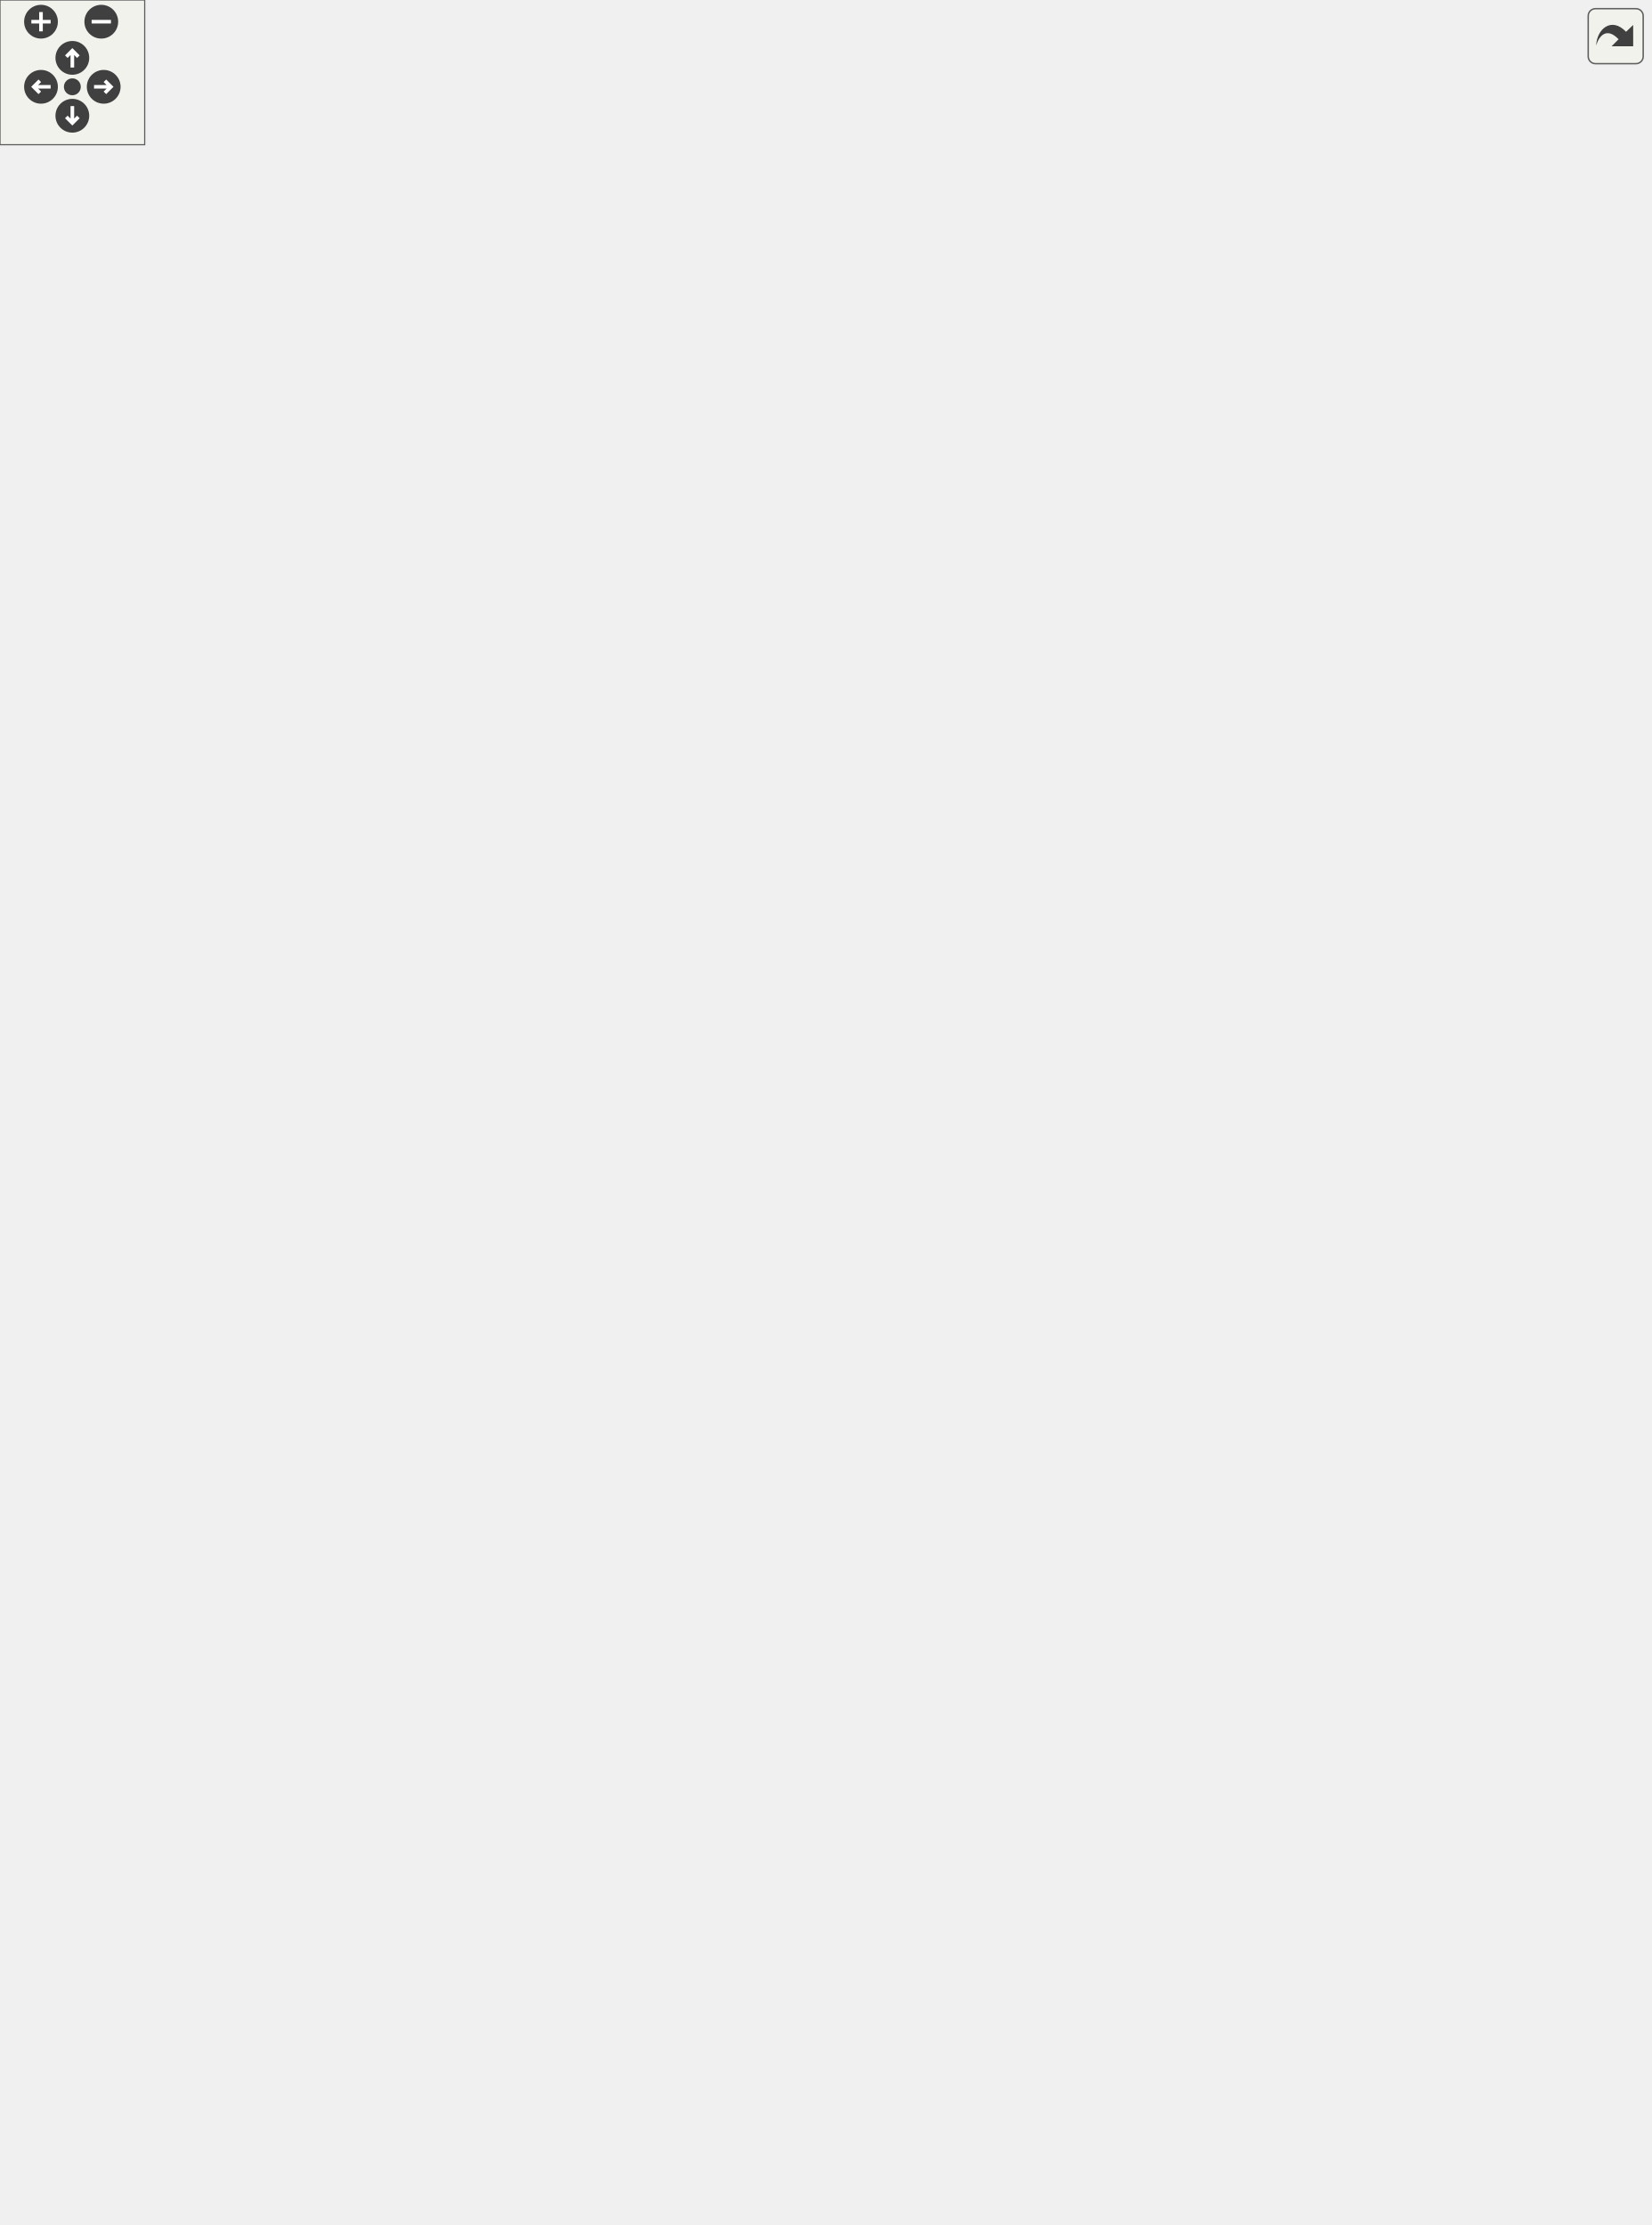
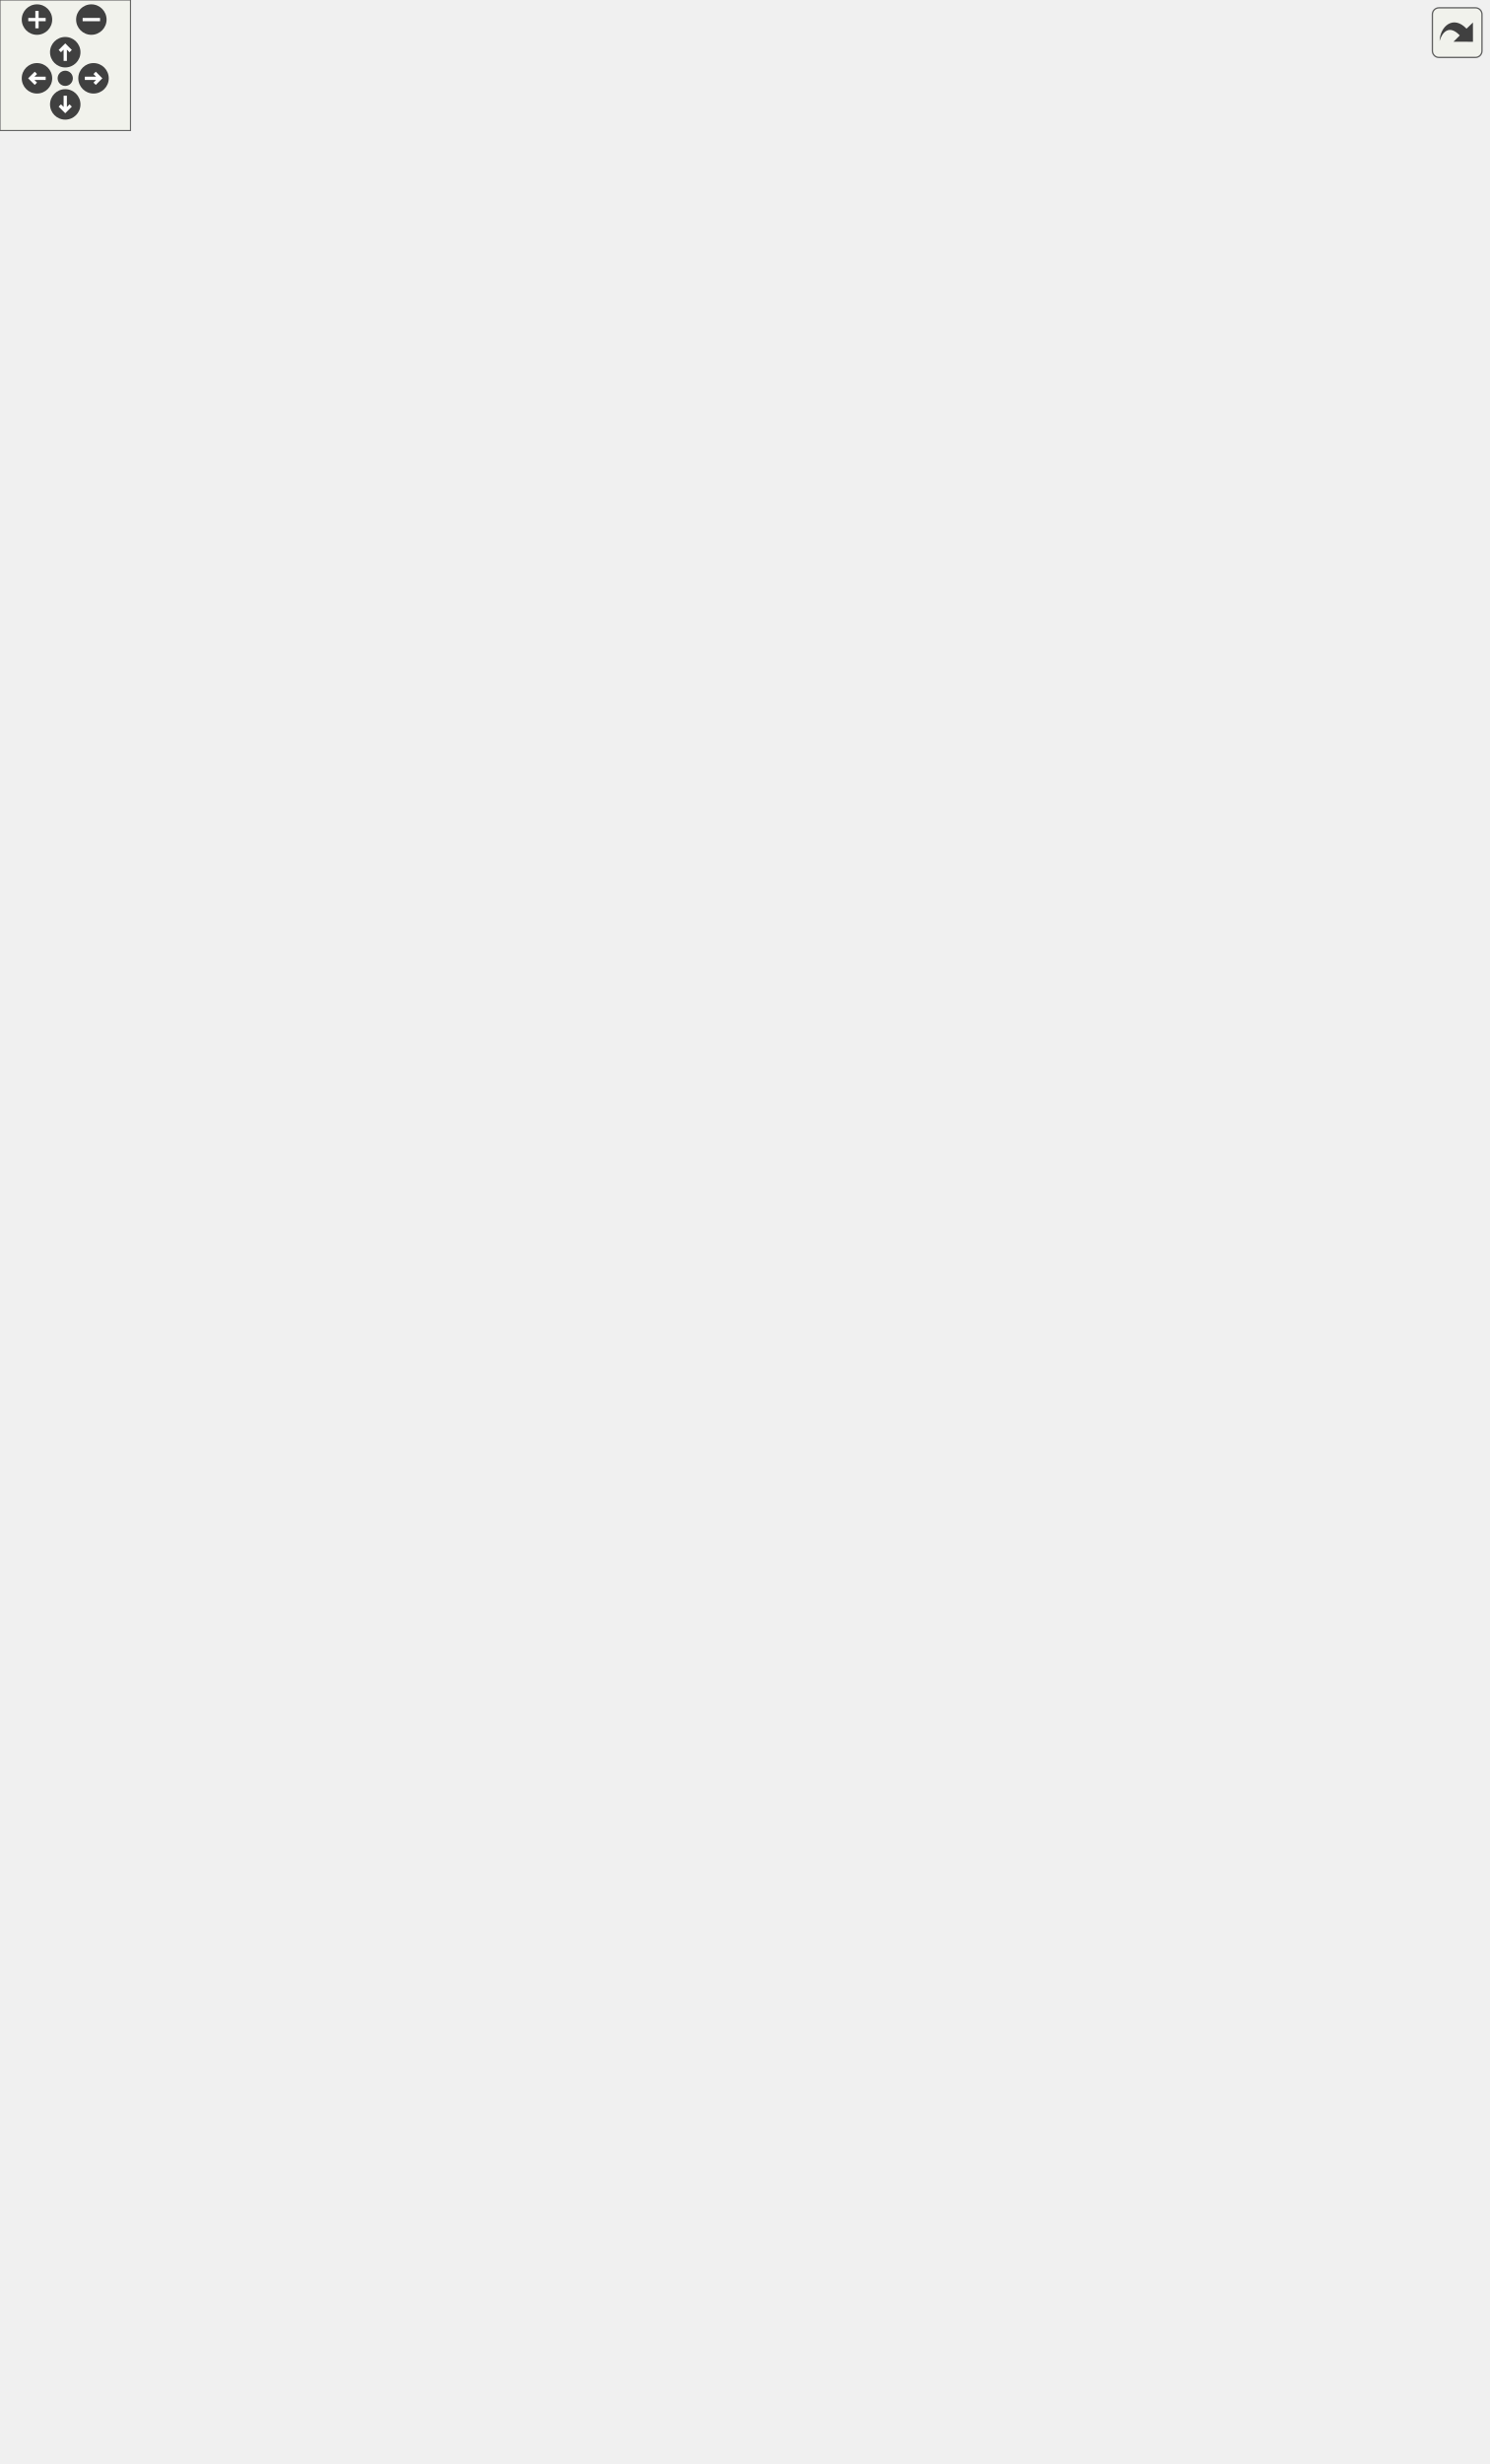
<svg xmlns="http://www.w3.org/2000/svg" xmlns:xlink="http://www.w3.org/1999/xlink" id="main" version="1.1" xml:space="preserve">
  <style type="text/css">
.edge:hover path { stroke: red; }
.edge:hover polygon { stroke: red; fill: red; }
</style>
  <defs>
    <circle id="rim" cx="0" cy="0" r="7" />
    <circle id="rim2" cx="0" cy="0" r="3.5" />
    <g id="zoomPlus">
      <use xlink:href="#rim" fill="#404040">
        <set attributeName="fill" to="#808080" begin="zoomplus.mouseover" end="zoomplus.mouseout" />
      </use>
      <path d="M-4,0h8M0,-4v8" fill="none" stroke="white" stroke-width="1.5" pointer-events="none" />
    </g>
    <g id="zoomMin">
      <use xlink:href="#rim" fill="#404040">
        <set attributeName="fill" to="#808080" begin="zoomminus.mouseover" end="zoomminus.mouseout" />
      </use>
      <path d="M-4,0h8" fill="none" stroke="white" stroke-width="1.5" pointer-events="none" />
    </g>
    <g id="dirArrow">
      <path fill="none" stroke="white" stroke-width="1.5" d="M0,-3.0v7 M-2.5,-0.5L0,-3.0L2.5,-0.5" />
    </g>
    <g id="resetDef">
      <use xlink:href="#rim2" fill="#404040">
        <set attributeName="fill" to="#808080" begin="reset.mouseover" end="reset.mouseout" />
      </use>
    </g>
  </defs>
  <svg id="graph" class="graph">
    <g id="viewport">
      <g id="node1" class="node">
        <g id="a_node1">
          <a xlink:title=" ">
-             <polygon fill="#bfbfbf" stroke="black" points="529,-405 529,-435 684,-435 684,-405 529,-405" />
-             <text text-anchor="start" x="537" y="-423" font-family="Helvetica,sans-Serif" font-size="10.00">sss::WebClient::SetUrlEncoded</text>
-             <text text-anchor="middle" x="606.5" y="-412" font-family="Helvetica,sans-Serif" font-size="10.00">PostData</text>
+             <polygon fill="#bfbfbf" stroke="black" points="529,-504 529,-534 684,-534 684,-504 529,-504" />
+             <text text-anchor="start" x="537" y="-522" font-family="Helvetica,sans-Serif" font-size="10.00">sss::WebClient::SetUrlEncoded</text>
+             <text text-anchor="middle" x="606.5" y="-511" font-family="Helvetica,sans-Serif" font-size="10.00">PostData</text>
          </a>
        </g>
      </g>
      <g id="node2" class="node">
        <g id="a_node2">
          <a xlink:href="classsss_1_1api_1_1S3Api.html#a02b4f0c95255f151beb72f0a6bdf5889" target="_top" xlink:title="Send request.">
-             <polygon fill="none" stroke="black" points="381,-410.5 381,-429.5 493,-429.5 493,-410.5 381,-410.5" />
-             <text text-anchor="middle" x="437" y="-417.5" font-family="Helvetica,sans-Serif" font-size="10.00">sss::api::S3Api::Send</text>
+             <polygon fill="none" stroke="black" points="381,-509.5 381,-528.5 493,-528.5 493,-509.5 381,-509.5" />
+             <text text-anchor="middle" x="437" y="-516.5" font-family="Helvetica,sans-Serif" font-size="10.00">sss::api::S3Api::Send</text>
          </a>
        </g>
      </g>
      <g id="edge1" class="edge">
-         <path fill="none" stroke="midnightblue" d="M518.58,-420C510.03,-420 501.52,-420 493.42,-420" />
-         <polygon fill="midnightblue" stroke="midnightblue" points="518.61,-423.5 528.61,-420 518.61,-416.5 518.61,-423.5" />
+         <path fill="none" stroke="midnightblue" d="M518.58,-519C510.03,-519 501.52,-519 493.42,-519" />
+         <polygon fill="midnightblue" stroke="midnightblue" points="518.61,-522.5 528.61,-519 518.61,-515.5 518.61,-522.5" />
      </g>
      <g id="node3" class="node">
        <g id="a_node3">
          <a xlink:href="classsss_1_1api_1_1S3Api.html#a4ea265566c3c4335ec01201cdc4410c6" target="_top" xlink:title="Abort multipart upload.">
-             <polygon fill="none" stroke="black" points="192,-832 192,-862 342,-862 342,-832 192,-832" />
-             <text text-anchor="start" x="200" y="-850" font-family="Helvetica,sans-Serif" font-size="10.00">sss::api::S3Api::AbortMultipart</text>
-             <text text-anchor="middle" x="267" y="-839" font-family="Helvetica,sans-Serif" font-size="10.00">Upload</text>
+             <polygon fill="none" stroke="black" points="192,-1042 192,-1072 342,-1072 342,-1042 192,-1042" />
+             <text text-anchor="start" x="200" y="-1060" font-family="Helvetica,sans-Serif" font-size="10.00">sss::api::S3Api::AbortMultipart</text>
+             <text text-anchor="middle" x="267" y="-1049" font-family="Helvetica,sans-Serif" font-size="10.00">Upload</text>
          </a>
        </g>
      </g>
      <g id="edge2" class="edge">
-         <path fill="none" stroke="midnightblue" d="M434.12,-439.88C426.82,-512.96 398.1,-765.46 345,-823 341.87,-826.4 338.26,-829.31 334.36,-831.82" />
-         <polygon fill="midnightblue" stroke="midnightblue" points="437.62,-440.04 435.11,-429.75 430.65,-439.36 437.62,-440.04" />
+         <path fill="none" stroke="midnightblue" d="M435.17,-538.91C431.22,-624.14 411.7,-957.24 345,-1033 341.95,-1036.47 338.4,-1039.44 334.54,-1041.99" />
+         <polygon fill="midnightblue" stroke="midnightblue" points="438.67,-538.93 435.62,-528.78 431.68,-538.62 438.67,-538.93" />
      </g>
      <g id="node4" class="node">
        <g id="a_node4">
          <a xlink:href="classsss_1_1api_1_1S3Api.html#a98f999a216121118dd569c7ef0c28ff3" target="_top" xlink:title="Complete multipart upload.">
-             <polygon fill="none" stroke="black" points="201.5,-783 201.5,-813 332.5,-813 332.5,-783 201.5,-783" />
-             <text text-anchor="start" x="209.5" y="-801" font-family="Helvetica,sans-Serif" font-size="10.00">sss::api::S3Api::Complete</text>
-             <text text-anchor="middle" x="267" y="-790" font-family="Helvetica,sans-Serif" font-size="10.00">MultipartUpload</text>
+             <polygon fill="none" stroke="black" points="201.5,-993 201.5,-1023 332.5,-1023 332.5,-993 201.5,-993" />
+             <text text-anchor="start" x="209.5" y="-1011" font-family="Helvetica,sans-Serif" font-size="10.00">sss::api::S3Api::Complete</text>
+             <text text-anchor="middle" x="267" y="-1000" font-family="Helvetica,sans-Serif" font-size="10.00">MultipartUpload</text>
          </a>
        </g>
      </g>
      <g id="edge3" class="edge">
-         <path fill="none" stroke="midnightblue" d="M433.46,-439.51C424.42,-506.12 391.82,-723.2 345,-773 341.34,-776.89 337.07,-780.18 332.46,-782.95" />
-         <polygon fill="midnightblue" stroke="midnightblue" points="436.94,-439.9 434.79,-429.52 430,-438.97 436.94,-439.9" />
+         <path fill="none" stroke="midnightblue" d="M434.75,-538.71C429.3,-618.31 405.2,-915.08 345,-983 341.46,-987 337.27,-990.36 332.71,-993.18" />
+         <polygon fill="midnightblue" stroke="midnightblue" points="438.25,-538.8 435.42,-528.59 431.26,-538.34 438.25,-538.8" />
      </g>
      <g id="node5" class="node">
        <g id="a_node5">
-           <a xlink:href="classsss_1_1api_1_1S3Api.html#ad890bd1ecfc978df24b2c3ed641e4081" target="_top" xlink:title="Create bucket.">
-             <polygon fill="none" stroke="black" points="192.5,-744.5 192.5,-763.5 341.5,-763.5 341.5,-744.5 192.5,-744.5" />
-             <text text-anchor="middle" x="267" y="-751.5" font-family="Helvetica,sans-Serif" font-size="10.00">sss::api::S3Api::CreateBucket</text>
+           <a xlink:href="classsss_1_1api_1_1S3Api.html#abea2ccea14a042c7c0d4b2ce5266ea5f" target="_top" xlink:title="Create bucket.">
+             <polygon fill="none" stroke="black" points="192.5,-954.5 192.5,-973.5 341.5,-973.5 341.5,-954.5 192.5,-954.5" />
+             <text text-anchor="middle" x="267" y="-961.5" font-family="Helvetica,sans-Serif" font-size="10.00">sss::api::S3Api::CreateBucket</text>
          </a>
        </g>
      </g>
      <g id="edge4" class="edge">
-         <path fill="none" stroke="midnightblue" d="M436.6,-439.89C437.12,-495.29 430.62,-652.68 345,-735 341.03,-738.82 336.42,-741.91 331.47,-744.4" />
-         <polygon fill="midnightblue" stroke="midnightblue" points="440.09,-439.61 436.41,-429.68 433.1,-439.74 440.09,-439.61" />
+         <path fill="none" stroke="midnightblue" d="M434.52,-538.65C428.42,-614.28 402.82,-885.33 345,-945 341.36,-948.76 337.1,-951.82 332.49,-954.31" />
+         <polygon fill="midnightblue" stroke="midnightblue" points="438.01,-538.84 435.31,-528.6 431.04,-538.3 438.01,-538.84" />
      </g>
      <g id="node6" class="node">
        <g id="a_node6">
          <a xlink:href="classsss_1_1api_1_1S3Api.html#a1796fafda3d90a4292a611ce1999433b" target="_top" xlink:title="Create multipart upload.">
-             <polygon fill="none" stroke="black" points="189,-695 189,-725 345,-725 345,-695 189,-695" />
-             <text text-anchor="start" x="197" y="-713" font-family="Helvetica,sans-Serif" font-size="10.00">sss::api::S3Api::CreateMultipart</text>
-             <text text-anchor="middle" x="267" y="-702" font-family="Helvetica,sans-Serif" font-size="10.00">Upload</text>
+             <polygon fill="none" stroke="black" points="189,-905 189,-935 345,-935 345,-905 189,-905" />
+             <text text-anchor="start" x="197" y="-923" font-family="Helvetica,sans-Serif" font-size="10.00">sss::api::S3Api::CreateMultipart</text>
+             <text text-anchor="middle" x="267" y="-912" font-family="Helvetica,sans-Serif" font-size="10.00">Upload</text>
          </a>
        </g>
      </g>
      <g id="edge5" class="edge">
-         <path fill="none" stroke="midnightblue" d="M435.03,-439.65C431.55,-488.29 415.8,-615.38 345,-685 341.09,-688.84 336.59,-692.1 331.76,-694.85" />
-         <polygon fill="midnightblue" stroke="midnightblue" points="438.53,-439.73 435.65,-429.54 431.54,-439.3 438.53,-439.73" />
+         <path fill="none" stroke="midnightblue" d="M433.75,-538.87C425.45,-608.71 394.5,-841.56 345,-895 341.47,-898.82 337.35,-902.05 332.88,-904.79" />
+         <polygon fill="midnightblue" stroke="midnightblue" points="437.24,-539.12 434.92,-528.78 430.29,-538.31 437.24,-539.12" />
      </g>
      <g id="node7" class="node">
        <g id="a_node7">
          <a xlink:href="classsss_1_1api_1_1S3Api.html#a3d63825d1916e4ba3ca13122c7660603" target="_top" xlink:title="Delete bucket.">
-             <polygon fill="none" stroke="black" points="192.5,-656.5 192.5,-675.5 341.5,-675.5 341.5,-656.5 192.5,-656.5" />
-             <text text-anchor="middle" x="267" y="-663.5" font-family="Helvetica,sans-Serif" font-size="10.00">sss::api::S3Api::DeleteBucket</text>
+             <polygon fill="none" stroke="black" points="192.5,-866.5 192.5,-885.5 341.5,-885.5 341.5,-866.5 192.5,-866.5" />
+             <text text-anchor="middle" x="267" y="-873.5" font-family="Helvetica,sans-Serif" font-size="10.00">sss::api::S3Api::DeleteBucket</text>
          </a>
        </g>
      </g>
      <g id="edge6" class="edge">
-         <path fill="none" stroke="midnightblue" d="M434.08,-439.48C428.68,-483.49 409.25,-591.13 345,-647 340.53,-650.88 335.39,-654 329.93,-656.5" />
-         <polygon fill="midnightblue" stroke="midnightblue" points="437.57,-439.83 435.2,-429.51 430.61,-439.06 437.57,-439.83" />
+         <path fill="none" stroke="midnightblue" d="M433.35,-538.64C424.16,-603.79 391.7,-811.28 345,-857 341.06,-860.85 336.48,-863.97 331.54,-866.48" />
+         <polygon fill="midnightblue" stroke="midnightblue" points="436.85,-538.89 434.75,-528.51 429.91,-537.93 436.85,-538.89" />
      </g>
      <g id="node8" class="node">
        <g id="a_node8">
-           <a xlink:href="classsss_1_1api_1_1S3Api.html#a14a75f15eb71fbba8639673100768b67" target="_top" xlink:title="Delete object.">
-             <polygon fill="none" stroke="black" points="194,-618.5 194,-637.5 340,-637.5 340,-618.5 194,-618.5" />
-             <text text-anchor="middle" x="267" y="-625.5" font-family="Helvetica,sans-Serif" font-size="10.00">sss::api::S3Api::DeleteObject</text>
+           <a xlink:href="classsss_1_1api_1_1S3Api.html#a062a3a07fb8ade39db1e46426ff939d8" target="_top" xlink:title="Remove all tags from bucket.">
+             <polygon fill="none" stroke="black" points="192.5,-817 192.5,-847 341.5,-847 341.5,-817 192.5,-817" />
+             <text text-anchor="start" x="200.5" y="-835" font-family="Helvetica,sans-Serif" font-size="10.00">sss::api::S3Api::DeleteBucket</text>
+             <text text-anchor="middle" x="267" y="-824" font-family="Helvetica,sans-Serif" font-size="10.00">Tagging</text>
          </a>
        </g>
      </g>
      <g id="edge7" class="edge">
-         <path fill="none" stroke="midnightblue" d="M432.32,-439.59C424.02,-478.21 400.07,-564.29 345,-609 340.3,-612.82 334.94,-615.89 329.28,-618.35" />
-         <polygon fill="midnightblue" stroke="midnightblue" points="435.79,-440.12 434.34,-429.63 428.93,-438.73 435.79,-440.12" />
+         <path fill="none" stroke="midnightblue" d="M435.66,-538.6C433.69,-590.03 421.22,-730.17 345,-807 341.14,-810.89 336.67,-814.18 331.86,-816.95" />
+         <polygon fill="midnightblue" stroke="midnightblue" points="439.16,-538.61 435.95,-528.52 432.16,-538.41 439.16,-538.61" />
      </g>
      <g id="node9" class="node">
        <g id="a_node9">
-           <a xlink:href="classsss_1_1api_1_1S3Api.html#a3b53152bf39143843a4033aa4a1b3fa0" target="_top" xlink:title=" ">
-             <polygon fill="none" stroke="black" points="192,-580.5 192,-599.5 342,-599.5 342,-580.5 192,-580.5" />
-             <text text-anchor="middle" x="267" y="-587.5" font-family="Helvetica,sans-Serif" font-size="10.00">sss::api::S3Api::GetBucketAcl</text>
+           <a xlink:href="classsss_1_1api_1_1S3Api.html#ade1a193696061cfc0e6dff4a6975f8b3" target="_top" xlink:title="Delete object.">
+             <polygon fill="none" stroke="black" points="194,-778.5 194,-797.5 340,-797.5 340,-778.5 194,-778.5" />
+             <text text-anchor="middle" x="267" y="-785.5" font-family="Helvetica,sans-Serif" font-size="10.00">sss::api::S3Api::DeleteObject</text>
          </a>
        </g>
      </g>
      <g id="edge8" class="edge">
-         <path fill="none" stroke="midnightblue" d="M429.91,-439.19C418.62,-471.58 391.26,-536.9 345,-571 339.79,-574.84 333.9,-577.91 327.75,-580.36" />
-         <polygon fill="midnightblue" stroke="midnightblue" points="433.28,-440.16 433.13,-429.56 426.64,-437.94 433.28,-440.16" />
+         <path fill="none" stroke="midnightblue" d="M434.87,-538.81C431.07,-586.12 414.68,-706.41 345,-769 340.7,-772.86 335.73,-775.97 330.44,-778.47" />
+         <polygon fill="midnightblue" stroke="midnightblue" points="438.37,-538.88 435.58,-528.67 431.39,-538.4 438.37,-538.88" />
      </g>
      <g id="node10" class="node">
        <g id="a_node10">
-           <a xlink:href="classsss_1_1api_1_1S3Api.html#afdb9997dfbd29512cbfe8da9f0028cf8" target="_top" xlink:title="Return bucket tags.">
-             <polygon fill="none" stroke="black" points="199,-531 199,-561 335,-561 335,-531 199,-531" />
-             <text text-anchor="start" x="207" y="-549" font-family="Helvetica,sans-Serif" font-size="10.00">sss::api::S3Api::GetBucket</text>
-             <text text-anchor="middle" x="267" y="-538" font-family="Helvetica,sans-Serif" font-size="10.00">Tagging</text>
+           <a xlink:href="classsss_1_1api_1_1S3Api.html#a23419050019b63bc5548181344067f01" target="_top" xlink:title="Remove all tags from object.">
+             <polygon fill="none" stroke="black" points="194,-729 194,-759 340,-759 340,-729 194,-729" />
+             <text text-anchor="start" x="202" y="-747" font-family="Helvetica,sans-Serif" font-size="10.00">sss::api::S3Api::DeleteObject</text>
+             <text text-anchor="middle" x="267" y="-736" font-family="Helvetica,sans-Serif" font-size="10.00">Tagging</text>
          </a>
        </g>
      </g>
      <g id="edge9" class="edge">
-         <path fill="none" stroke="midnightblue" d="M424.35,-437.9C408.82,-460.4 379.28,-498.75 345,-521 339.11,-524.83 332.58,-528.11 325.88,-530.92" />
-         <polygon fill="midnightblue" stroke="midnightblue" points="427.26,-439.84 429.94,-429.59 421.45,-435.93 427.26,-439.84" />
+         <path fill="none" stroke="midnightblue" d="M432.55,-538.54C424.51,-578.32 400.8,-669.18 345,-719 340.7,-722.84 335.8,-726.09 330.61,-728.84" />
+         <polygon fill="midnightblue" stroke="midnightblue" points="436.02,-539.02 434.45,-528.54 429.15,-537.71 436.02,-539.02" />
      </g>
      <g id="node11" class="node">
        <g id="a_node11">
-           <a xlink:href="classsss_1_1api_1_1S3Api.html#af61465d92c0a94aa82ae863fc2a776a0" target="_top" xlink:title="Download object data.">
-             <polygon fill="none" stroke="black" points="200,-492.5 200,-511.5 334,-511.5 334,-492.5 200,-492.5" />
-             <text text-anchor="middle" x="267" y="-499.5" font-family="Helvetica,sans-Serif" font-size="10.00">sss::api::S3Api::GetObject</text>
+           <a xlink:href="classsss_1_1api_1_1S3Api.html#a3b53152bf39143843a4033aa4a1b3fa0" target="_top" xlink:title=" ">
+             <polygon fill="none" stroke="black" points="192,-690.5 192,-709.5 342,-709.5 342,-690.5 192,-690.5" />
+             <text text-anchor="middle" x="267" y="-697.5" font-family="Helvetica,sans-Serif" font-size="10.00">sss::api::S3Api::GetBucketAcl</text>
          </a>
        </g>
      </g>
      <g id="edge10" class="edge">
-         <path fill="none" stroke="midnightblue" d="M417.25,-436.05C399.67,-450.32 372.09,-470.78 345,-483 336.59,-486.79 327.31,-489.9 318.19,-492.43" />
-         <polygon fill="midnightblue" stroke="midnightblue" points="419.57,-438.68 425.04,-429.6 415.1,-433.29 419.57,-438.68" />
+         <path fill="none" stroke="midnightblue" d="M430.62,-538.63C420.13,-573.01 393.65,-643.98 345,-681 339.96,-684.84 334.24,-687.91 328.26,-690.36" />
+         <polygon fill="midnightblue" stroke="midnightblue" points="434.03,-539.42 433.46,-528.84 427.31,-537.46 434.03,-539.42" />
      </g>
      <g id="node12" class="node">
        <g id="a_node12">
-           <a xlink:href="classsss_1_1api_1_1S3Api.html#ae548966dc38f328fc45ee1500f5caf5b" target="_top" xlink:title="Return bucket's Access Control List.">
-             <polygon fill="none" stroke="black" points="193,-454.5 193,-473.5 341,-473.5 341,-454.5 193,-454.5" />
-             <text text-anchor="middle" x="267" y="-461.5" font-family="Helvetica,sans-Serif" font-size="10.00">sss::api::S3Api::GetObjectAcl</text>
+           <a xlink:href="classsss_1_1api_1_1S3Api.html#afdb9997dfbd29512cbfe8da9f0028cf8" target="_top" xlink:title="Return bucket tags.">
+             <polygon fill="none" stroke="black" points="199,-641 199,-671 335,-671 335,-641 199,-641" />
+             <text text-anchor="start" x="207" y="-659" font-family="Helvetica,sans-Serif" font-size="10.00">sss::api::S3Api::GetBucket</text>
+             <text text-anchor="middle" x="267" y="-648" font-family="Helvetica,sans-Serif" font-size="10.00">Tagging</text>
          </a>
        </g>
      </g>
      <g id="edge11" class="edge">
-         <path fill="none" stroke="midnightblue" d="M391.95,-432.35C377.06,-436.46 360.33,-441 345,-445 332.88,-448.16 319.64,-451.48 307.62,-454.43" />
-         <polygon fill="midnightblue" stroke="midnightblue" points="393.22,-435.63 401.92,-429.59 391.35,-428.89 393.22,-435.63" />
+         <path fill="none" stroke="midnightblue" d="M425.77,-537.66C411.11,-562.72 381.77,-606.98 345,-632 340.02,-635.39 334.54,-638.31 328.87,-640.84" />
+         <polygon fill="midnightblue" stroke="midnightblue" points="428.92,-539.21 430.82,-528.79 422.83,-535.75 428.92,-539.21" />
      </g>
      <g id="node13" class="node">
        <g id="a_node13">
-           <a xlink:href="classsss_1_1api_1_1S3Api.html#aceb12e50a72a7b9b3ca460c23671c586" target="_top" xlink:title="Return object tags.">
-             <polygon fill="none" stroke="black" points="200,-405 200,-435 334,-435 334,-405 200,-405" />
-             <text text-anchor="start" x="208" y="-423" font-family="Helvetica,sans-Serif" font-size="10.00">sss::api::S3Api::GetObject</text>
-             <text text-anchor="middle" x="267" y="-412" font-family="Helvetica,sans-Serif" font-size="10.00">Tagging</text>
+           <a xlink:href="classsss_1_1api_1_1S3Api.html#a26387e640fa4d3c0715dc48f932ae410" target="_top" xlink:title="Retrieve versioning status.">
+             <polygon fill="none" stroke="black" points="199,-592 199,-622 335,-622 335,-592 199,-592" />
+             <text text-anchor="start" x="207" y="-610" font-family="Helvetica,sans-Serif" font-size="10.00">sss::api::S3Api::GetBucket</text>
+             <text text-anchor="middle" x="267" y="-599" font-family="Helvetica,sans-Serif" font-size="10.00">Versioning</text>
          </a>
        </g>
      </g>
      <g id="edge12" class="edge">
-         <path fill="none" stroke="midnightblue" d="M370.66,-420C358.71,-420 346.23,-420 334.26,-420" />
-         <polygon fill="midnightblue" stroke="midnightblue" points="370.99,-423.5 380.99,-420 370.99,-416.5 370.99,-423.5" />
+         <path fill="none" stroke="midnightblue" d="M416.74,-534.83C399,-548.78 371.49,-568.88 345,-582 337.57,-585.68 329.47,-588.99 321.41,-591.91" />
+         <polygon fill="midnightblue" stroke="midnightblue" points="419,-537.51 424.62,-528.53 414.62,-532.04 419,-537.51" />
      </g>
      <g id="node14" class="node">
        <g id="a_node14">
-           <a xlink:href="classsss_1_1api_1_1S3Api.html#aa4a2b1cc2c89a52d1aa89e571b785db2" target="_top" xlink:title=" ">
-             <polygon fill="none" stroke="black" points="195.5,-366.5 195.5,-385.5 338.5,-385.5 338.5,-366.5 195.5,-366.5" />
-             <text text-anchor="middle" x="267" y="-373.5" font-family="Helvetica,sans-Serif" font-size="10.00">sss::api::S3Api::HeadBucket</text>
+           <a xlink:href="classsss_1_1api_1_1S3Api.html#ae548966dc38f328fc45ee1500f5caf5b" target="_top" xlink:title="Return bucket's Access Control List.">
+             <polygon fill="none" stroke="black" points="193,-553.5 193,-572.5 341,-572.5 341,-553.5 193,-553.5" />
+             <text text-anchor="middle" x="267" y="-560.5" font-family="Helvetica,sans-Serif" font-size="10.00">sss::api::S3Api::GetObjectAcl</text>
          </a>
        </g>
      </g>
      <g id="edge13" class="edge">
-         <path fill="none" stroke="midnightblue" d="M390.01,-407.83C375.6,-404.03 359.64,-399.83 345,-396 331.91,-392.57 317.55,-388.84 304.82,-385.53" />
-         <polygon fill="midnightblue" stroke="midnightblue" points="389.14,-411.22 399.7,-410.39 390.92,-404.46 389.14,-411.22" />
+         <path fill="none" stroke="midnightblue" d="M391.95,-531.35C377.06,-535.46 360.33,-540 345,-544 332.88,-547.16 319.64,-550.48 307.62,-553.43" />
+         <polygon fill="midnightblue" stroke="midnightblue" points="393.22,-534.63 401.92,-528.59 391.35,-527.89 393.22,-534.63" />
      </g>
      <g id="node15" class="node">
        <g id="a_node15">
-           <a xlink:href="classsss_1_1api_1_1S3Api.html#abc84a71b9a88b81afaa353ad17a91d22" target="_top" xlink:title="Send HeadObject request.">
-             <polygon fill="none" stroke="black" points="196.5,-328.5 196.5,-347.5 337.5,-347.5 337.5,-328.5 196.5,-328.5" />
-             <text text-anchor="middle" x="267" y="-335.5" font-family="Helvetica,sans-Serif" font-size="10.00">sss::api::S3Api::HeadObject</text>
+           <a xlink:href="classsss_1_1api_1_1S3Api.html#aceb12e50a72a7b9b3ca460c23671c586" target="_top" xlink:title="Return object tags.">
+             <polygon fill="none" stroke="black" points="200,-504 200,-534 334,-534 334,-504 200,-504" />
+             <text text-anchor="start" x="208" y="-522" font-family="Helvetica,sans-Serif" font-size="10.00">sss::api::S3Api::GetObject</text>
+             <text text-anchor="middle" x="267" y="-511" font-family="Helvetica,sans-Serif" font-size="10.00">Tagging</text>
          </a>
        </g>
      </g>
      <g id="edge14" class="edge">
-         <path fill="none" stroke="midnightblue" d="M417.25,-403.95C399.67,-389.68 372.09,-369.22 345,-357 336.59,-353.21 327.31,-350.1 318.19,-347.57" />
-         <polygon fill="midnightblue" stroke="midnightblue" points="415.1,-406.71 425.04,-410.4 419.57,-401.32 415.1,-406.71" />
-       </g>
-       <g id="node18" class="node">
-         <g id="a_node18">
-           <a xlink:href="classsss_1_1api_1_1S3Api.html#a81e30673c06b609a2ee6e6bfd9130ca6" target="_top" xlink:title="List buckets.">
-             <polygon fill="none" stroke="black" points="196.5,-290.5 196.5,-309.5 337.5,-309.5 337.5,-290.5 196.5,-290.5" />
-             <text text-anchor="middle" x="267" y="-297.5" font-family="Helvetica,sans-Serif" font-size="10.00">sss::api::S3Api::ListBuckets</text>
-           </a>
-         </g>
-       </g>
-       <g id="edge17" class="edge">
-         <path fill="none" stroke="midnightblue" d="M424.82,-402.06C409.62,-379.19 380.24,-340.11 345,-319 338.5,-315.11 331.24,-312.01 323.85,-309.55" />
-         <polygon fill="midnightblue" stroke="midnightblue" points="421.91,-404 430.28,-410.49 427.79,-400.2 421.91,-404" />
-       </g>
-       <g id="node19" class="node">
-         <g id="a_node19">
-           <a xlink:href="classsss_1_1api_1_1S3Api.html#a3f00f611cd210a58ac6e8c0555984433" target="_top" xlink:title="List objects by sending a ListObjectsV2 request.">
-             <polygon fill="none" stroke="black" points="191.5,-252.5 191.5,-271.5 342.5,-271.5 342.5,-252.5 191.5,-252.5" />
-             <text text-anchor="middle" x="267" y="-259.5" font-family="Helvetica,sans-Serif" font-size="10.00">sss::api::S3Api::ListObjectsV2</text>
-           </a>
-         </g>
-       </g>
-       <g id="edge18" class="edge">
-         <path fill="none" stroke="midnightblue" d="M428.96,-401.06C416.72,-370.81 388.58,-311.88 345,-281 339.5,-277.1 333.28,-274 326.82,-271.53" />
-         <polygon fill="midnightblue" stroke="midnightblue" points="425.74,-402.42 432.63,-410.47 432.26,-399.88 425.74,-402.42" />
+         <path fill="none" stroke="midnightblue" d="M370.66,-519C358.71,-519 346.23,-519 334.26,-519" />
+         <polygon fill="midnightblue" stroke="midnightblue" points="370.99,-522.5 380.99,-519 370.99,-515.5 370.99,-522.5" />
+       </g>
+       <g id="node16" class="node">
+         <g id="a_node16">
+           <a xlink:href="classsss_1_1api_1_1S3Api.html#aa4a2b1cc2c89a52d1aa89e571b785db2" target="_top" xlink:title=" ">
+             <polygon fill="none" stroke="black" points="195.5,-465.5 195.5,-484.5 338.5,-484.5 338.5,-465.5 195.5,-465.5" />
+             <text text-anchor="middle" x="267" y="-472.5" font-family="Helvetica,sans-Serif" font-size="10.00">sss::api::S3Api::HeadBucket</text>
+           </a>
+         </g>
+       </g>
+       <g id="edge15" class="edge">
+         <path fill="none" stroke="midnightblue" d="M390.01,-506.83C375.6,-503.03 359.64,-498.83 345,-495 331.91,-491.57 317.55,-487.84 304.82,-484.53" />
+         <polygon fill="midnightblue" stroke="midnightblue" points="389.14,-510.22 399.7,-509.39 390.92,-503.46 389.14,-510.22" />
+       </g>
+       <g id="node17" class="node">
+         <g id="a_node17">
+           <a xlink:href="classsss_1_1api_1_1S3Api.html#a0382afb5f4a42d477af76ea322324ddd" target="_top" xlink:title="Send HeadObject request.">
+             <polygon fill="none" stroke="black" points="196.5,-427.5 196.5,-446.5 337.5,-446.5 337.5,-427.5 196.5,-427.5" />
+             <text text-anchor="middle" x="267" y="-434.5" font-family="Helvetica,sans-Serif" font-size="10.00">sss::api::S3Api::HeadObject</text>
+           </a>
+         </g>
+       </g>
+       <g id="edge16" class="edge">
+         <path fill="none" stroke="midnightblue" d="M417.25,-502.95C399.67,-488.68 372.09,-468.22 345,-456 336.59,-452.21 327.31,-449.1 318.19,-446.57" />
+         <polygon fill="midnightblue" stroke="midnightblue" points="415.1,-505.71 425.04,-509.4 419.57,-500.32 415.1,-505.71" />
      </g>
      <g id="node20" class="node">
        <g id="a_node20">
-           <a xlink:href="classsss_1_1api_1_1S3Api.html#aa35e9b1cc7661cd9bb0d5f2de6cbbc7d" target="_top" xlink:title="Set Access Control Policy for bucket.">
-             <polygon fill="none" stroke="black" points="192.5,-214.5 192.5,-233.5 341.5,-233.5 341.5,-214.5 192.5,-214.5" />
-             <text text-anchor="middle" x="267" y="-221.5" font-family="Helvetica,sans-Serif" font-size="10.00">sss::api::S3Api::PutBucketAcl</text>
+           <a xlink:href="classsss_1_1api_1_1S3Api.html#a81e30673c06b609a2ee6e6bfd9130ca6" target="_top" xlink:title="List buckets.">
+             <polygon fill="none" stroke="black" points="196.5,-389.5 196.5,-408.5 337.5,-408.5 337.5,-389.5 196.5,-389.5" />
+             <text text-anchor="middle" x="267" y="-396.5" font-family="Helvetica,sans-Serif" font-size="10.00">sss::api::S3Api::ListBuckets</text>
          </a>
        </g>
      </g>
      <g id="edge19" class="edge">
-         <path fill="none" stroke="midnightblue" d="M431.56,-400.13C422.24,-363.24 397.08,-284.17 345,-243 340.14,-239.16 334.61,-236.08 328.79,-233.61" />
-         <polygon fill="midnightblue" stroke="midnightblue" points="428.22,-401.23 433.95,-410.14 435.03,-399.6 428.22,-401.23" />
+         <path fill="none" stroke="midnightblue" d="M424.82,-501.06C409.62,-478.19 380.24,-439.11 345,-418 338.5,-414.11 331.24,-411.01 323.85,-408.55" />
+         <polygon fill="midnightblue" stroke="midnightblue" points="421.91,-503 430.28,-509.49 427.79,-499.2 421.91,-503" />
      </g>
      <g id="node21" class="node">
        <g id="a_node21">
-           <a xlink:href="classsss_1_1api_1_1S3Api.html#ae0b480d21933d41f7ca992ca5abe3091" target="_top" xlink:title=" ">
+           <a xlink:href="classsss_1_1api_1_1S3Api.html#a3f00f611cd210a58ac6e8c0555984433" target="_top" xlink:title="List objects by sending a ListObjectsV2 request.">
+             <polygon fill="none" stroke="black" points="191.5,-351.5 191.5,-370.5 342.5,-370.5 342.5,-351.5 191.5,-351.5" />
+             <text text-anchor="middle" x="267" y="-358.5" font-family="Helvetica,sans-Serif" font-size="10.00">sss::api::S3Api::ListObjectsV2</text>
+           </a>
+         </g>
+       </g>
+       <g id="edge20" class="edge">
+         <path fill="none" stroke="midnightblue" d="M428.96,-500.06C416.72,-469.81 388.58,-410.88 345,-380 339.5,-376.1 333.28,-373 326.82,-370.53" />
+         <polygon fill="midnightblue" stroke="midnightblue" points="425.74,-501.42 432.63,-509.47 432.26,-498.88 425.74,-501.42" />
+       </g>
+       <g id="node22" class="node">
+         <g id="a_node22">
+           <a xlink:href="classsss_1_1api_1_1S3Api.html#a9695a76eb84d3e52800d037f1ef391aa" target="_top" xlink:title="Return all versions and delete markers for object.">
+             <polygon fill="none" stroke="black" points="200,-302 200,-332 334,-332 334,-302 200,-302" />
+             <text text-anchor="start" x="208" y="-320" font-family="Helvetica,sans-Serif" font-size="10.00">sss::api::S3Api::ListObject</text>
+             <text text-anchor="middle" x="267" y="-309" font-family="Helvetica,sans-Serif" font-size="10.00">Versions</text>
+           </a>
+         </g>
+       </g>
+       <g id="edge21" class="edge">
+         <path fill="none" stroke="midnightblue" d="M431.27,-499.47C421.49,-463.16 395.56,-385.02 345,-342 340.5,-338.17 335.41,-334.93 330.04,-332.18" />
+         <polygon fill="midnightblue" stroke="midnightblue" points="427.93,-500.5 433.8,-509.32 434.7,-498.76 427.93,-500.5" />
+       </g>
+       <g id="node23" class="node">
+         <g id="a_node23">
+           <a xlink:href="classsss_1_1api_1_1S3Api.html#aa35e9b1cc7661cd9bb0d5f2de6cbbc7d" target="_top" xlink:title="Set Access Control Policy for bucket.">
+             <polygon fill="none" stroke="black" points="192.5,-263.5 192.5,-282.5 341.5,-282.5 341.5,-263.5 192.5,-263.5" />
+             <text text-anchor="middle" x="267" y="-270.5" font-family="Helvetica,sans-Serif" font-size="10.00">sss::api::S3Api::PutBucketAcl</text>
+           </a>
+         </g>
+       </g>
+       <g id="edge22" class="edge">
+         <path fill="none" stroke="midnightblue" d="M434.08,-499.52C428.68,-455.51 409.25,-347.87 345,-292 340.53,-288.12 335.39,-285 329.93,-282.5" />
+         <polygon fill="midnightblue" stroke="midnightblue" points="430.61,-499.94 435.2,-509.49 437.57,-499.17 430.61,-499.94" />
+       </g>
+       <g id="node24" class="node">
+         <g id="a_node24">
+           <a xlink:href="classsss_1_1api_1_1S3Api.html#ae0b480d21933d41f7ca992ca5abe3091" target="_top" xlink:title="Tag bucket.">
+             <polygon fill="none" stroke="black" points="199.5,-214 199.5,-244 334.5,-244 334.5,-214 199.5,-214" />
+             <text text-anchor="start" x="207.5" y="-232" font-family="Helvetica,sans-Serif" font-size="10.00">sss::api::S3Api::PutBucket</text>
+             <text text-anchor="middle" x="267" y="-221" font-family="Helvetica,sans-Serif" font-size="10.00">Tagging</text>
+           </a>
+         </g>
+       </g>
+       <g id="edge23" class="edge">
+         <path fill="none" stroke="midnightblue" d="M435.03,-499.35C431.55,-450.71 415.8,-323.62 345,-254 341.09,-250.16 336.59,-246.9 331.76,-244.15" />
+         <polygon fill="midnightblue" stroke="midnightblue" points="431.54,-499.7 435.65,-509.46 438.53,-499.27 431.54,-499.7" />
+       </g>
+       <g id="node25" class="node">
+         <g id="a_node25">
+           <a xlink:href="classsss_1_1api_1_1S3Api.html#a11f96e3a1f9487688c824fea1831fe71" target="_top" xlink:title="Enable bucket versioning.">
            <polygon fill="none" stroke="black" points="199.5,-165 199.5,-195 334.5,-195 334.5,-165 199.5,-165" />
            <text text-anchor="start" x="207.5" y="-183" font-family="Helvetica,sans-Serif" font-size="10.00">sss::api::S3Api::PutBucket</text>
-             <text text-anchor="middle" x="267" y="-172" font-family="Helvetica,sans-Serif" font-size="10.00">Tagging</text>
-           </a>
-         </g>
-       </g>
-       <g id="edge20" class="edge">
-         <path fill="none" stroke="midnightblue" d="M433.2,-400.16C426.21,-358.05 404.11,-259.2 345,-205 340.75,-201.11 335.89,-197.82 330.72,-195.04" />
-         <polygon fill="midnightblue" stroke="midnightblue" points="429.77,-400.88 434.76,-410.23 436.68,-399.81 429.77,-400.88" />
-       </g>
-       <g id="node22" class="node">
-         <g id="a_node22">
+             <text text-anchor="middle" x="267" y="-172" font-family="Helvetica,sans-Serif" font-size="10.00">Versioning</text>
+           </a>
+         </g>
+       </g>
+       <g id="edge24" class="edge">
+         <path fill="none" stroke="midnightblue" d="M436.34,-499.37C436.19,-444.65 428.1,-288.86 345,-204 341.67,-200.6 337.86,-197.68 333.77,-195.17" />
+         <polygon fill="midnightblue" stroke="midnightblue" points="432.84,-499.43 436.28,-509.45 439.84,-499.48 432.84,-499.43" />
+       </g>
+       <g id="node26" class="node">
+         <g id="a_node26">
          <a xlink:href="classsss_1_1api_1_1S3Api.html#a2cc08fb777cfc4d24c40bea1cde967e7" target="_top" xlink:title="Set Access Control Policy.">
            <polygon fill="none" stroke="black" points="193.5,-126.5 193.5,-145.5 340.5,-145.5 340.5,-126.5 193.5,-126.5" />
            <text text-anchor="middle" x="267" y="-133.5" font-family="Helvetica,sans-Serif" font-size="10.00">sss::api::S3Api::PutObjectAcl</text>
          </a>
        </g>
      </g>
-       <g id="edge21" class="edge">
-         <path fill="none" stroke="midnightblue" d="M435.33,-400.03C432.55,-350.66 418.26,-222.03 345,-155 340.83,-151.19 336.03,-148.11 330.89,-145.63" />
-         <polygon fill="midnightblue" stroke="midnightblue" points="431.85,-400.47 435.8,-410.3 438.84,-400.15 431.85,-400.47" />
-       </g>
-       <g id="node23" class="node">
-         <g id="a_node23">
+       <g id="edge25" class="edge">
+         <path fill="none" stroke="midnightblue" d="M433.73,-499.21C425.49,-430.65 394.93,-204.78 345,-155 341.2,-151.21 336.77,-148.13 331.99,-145.64" />
+         <polygon fill="midnightblue" stroke="midnightblue" points="430.29,-499.94 434.94,-509.46 437.25,-499.12 430.29,-499.94" />
+       </g>
+       <g id="node27" class="node">
+         <g id="a_node27">
          <a xlink:href="classsss_1_1api_1_1S3Api.html#ac098e2619080dde98a75b71af8f66eef" target="_top" xlink:title="Set object tags.">
            <polygon fill="none" stroke="black" points="200.5,-77 200.5,-107 333.5,-107 333.5,-77 200.5,-77" />
            <text text-anchor="start" x="208.5" y="-95" font-family="Helvetica,sans-Serif" font-size="10.00">sss::api::S3Api::PutObject</text>
            <text text-anchor="middle" x="267" y="-84" font-family="Helvetica,sans-Serif" font-size="10.00">Tagging</text>
          </a>
        </g>
      </g>
-       <g id="edge22" class="edge">
-         <path fill="none" stroke="midnightblue" d="M436.02,-400.11C434.96,-346.64 424.61,-198.4 345,-117 341.27,-113.18 336.94,-109.95 332.29,-107.2" />
-         <polygon fill="midnightblue" stroke="midnightblue" points="432.52,-400.32 436.12,-410.28 439.52,-400.24 432.52,-400.32" />
-       </g>
-       <g id="node24" class="node">
-         <g id="a_node24">
+       <g id="edge26" class="edge">
+         <path fill="none" stroke="midnightblue" d="M434.09,-499.19C426.68,-426.36 397.65,-174.7 345,-117 341.49,-113.16 337.39,-109.91 332.94,-107.15" />
+         <polygon fill="midnightblue" stroke="midnightblue" points="430.62,-499.68 435.09,-509.28 437.59,-498.99 430.62,-499.68" />
+       </g>
+       <g id="node28" class="node">
+         <g id="a_node28">
          <a xlink:href="classsss_1_1api_1_1S3Api.html#a0473917e4d25a4a6fca40d097e4299d6" target="_top" xlink:title=" ">
            <polygon fill="none" stroke="black" points="211,-38.5 211,-57.5 323,-57.5 323,-38.5 211,-38.5" />
            <text text-anchor="middle" x="267" y="-45.5" font-family="Helvetica,sans-Serif" font-size="10.00">sss::api::S3Api::Send</text>
          </a>
        </g>
      </g>
-       <g id="edge23" class="edge">
-         <path fill="none" stroke="midnightblue" d="M433.59,-400.36C424.97,-333.34 393.58,-115.08 345,-67 338.93,-60.99 331.29,-56.78 323.18,-53.85" />
-         <polygon fill="midnightblue" stroke="midnightblue" points="430.13,-400.93 434.85,-410.42 437.08,-400.06 430.13,-400.93" />
-       </g>
-       <g id="node25" class="node">
-         <g id="a_node25">
+       <g id="edge27" class="edge">
+         <path fill="none" stroke="midnightblue" d="M434.77,-499.17C429.47,-420.4 406.08,-130.78 345,-67 339,-60.74 331.29,-56.4 323.08,-53.43" />
+         <polygon fill="midnightblue" stroke="midnightblue" points="431.28,-499.46 435.42,-509.21 438.26,-499.01 431.28,-499.46" />
+       </g>
+       <g id="node29" class="node">
+         <g id="a_node29">
          <a xlink:href="classsss_1_1api_1_1S3Api.html#a23223ee1fb701c55af2d942dbf261ae2" target="_top" xlink:title="Check if bucket exist.">
            <polygon fill="none" stroke="black" points="197.5,-0.5 197.5,-19.5 336.5,-19.5 336.5,-0.5 197.5,-0.5" />
            <text text-anchor="middle" x="267" y="-7.5" font-family="Helvetica,sans-Serif" font-size="10.00">sss::api::S3Api::TestBucket</text>
          </a>
        </g>
      </g>
-       <g id="edge24" class="edge">
-         <path fill="none" stroke="midnightblue" d="M434.09,-400.16C426.8,-328.3 398.33,-83.04 345,-29 341.23,-25.18 336.82,-22.08 332.05,-19.57" />
-         <polygon fill="midnightblue" stroke="midnightblue" points="430.65,-400.88 435.12,-410.49 437.61,-400.19 430.65,-400.88" />
-       </g>
-       <g id="node16" class="node">
-         <g id="a_node16">
-           <a xlink:href="classsss_1_1api_1_1S3Api.html#a872e80e356e8c404a9b0739d95a0af41" target="_top" xlink:title="Return object size.">
-             <polygon fill="none" stroke="black" points="0,-347.5 0,-366.5 153,-366.5 153,-347.5 0,-347.5" />
-             <text text-anchor="middle" x="76.5" y="-354.5" font-family="Helvetica,sans-Serif" font-size="10.00">sss::api::S3Api::GetObjectSize</text>
-           </a>
-         </g>
-       </g>
-       <g id="edge15" class="edge">
-         <path fill="none" stroke="midnightblue" d="M186.35,-346.03C175.37,-347.14 164.11,-348.27 153.2,-349.37" />
-         <polygon fill="midnightblue" stroke="midnightblue" points="186.75,-349.51 196.35,-345.02 186.04,-342.54 186.75,-349.51" />
-       </g>
-       <g id="node17" class="node">
-         <g id="a_node17">
+       <g id="edge28" class="edge">
+         <path fill="none" stroke="midnightblue" d="M435.1,-499.13C430.95,-416.2 410.92,-98.88 345,-29 341.41,-25.19 337.19,-22.1 332.6,-19.59" />
+         <polygon fill="midnightblue" stroke="midnightblue" points="431.61,-499.4 435.59,-509.22 438.6,-499.06 431.61,-499.4" />
+       </g>
+       <g id="node18" class="node">
+         <g id="a_node18">
+           <a xlink:href="classsss_1_1api_1_1S3Api.html#ae6a826615a079564b77bb680b6b75a34" target="_top" xlink:title="Return object size.">
+             <polygon fill="none" stroke="black" points="0,-446.5 0,-465.5 153,-465.5 153,-446.5 0,-446.5" />
+             <text text-anchor="middle" x="76.5" y="-453.5" font-family="Helvetica,sans-Serif" font-size="10.00">sss::api::S3Api::GetObjectSize</text>
+           </a>
+         </g>
+       </g>
+       <g id="edge17" class="edge">
+         <path fill="none" stroke="midnightblue" d="M186.35,-445.03C175.37,-446.14 164.11,-447.27 153.2,-448.37" />
+         <polygon fill="midnightblue" stroke="midnightblue" points="186.75,-448.51 196.35,-444.02 186.04,-441.54 186.75,-448.51" />
+       </g>
+       <g id="node19" class="node">
+         <g id="a_node19">
          <a xlink:href="classsss_1_1api_1_1S3Api.html#aa3f7a3001bdad58c7b0c04cbd0dc3236" target="_top" xlink:title="Check if key exists.">
-             <polygon fill="none" stroke="black" points="8,-309.5 8,-328.5 145,-328.5 145,-309.5 8,-309.5" />
-             <text text-anchor="middle" x="76.5" y="-316.5" font-family="Helvetica,sans-Serif" font-size="10.00">sss::api::S3Api::TestObject</text>
-           </a>
-         </g>
-       </g>
-       <g id="edge16" class="edge">
-         <path fill="none" stroke="midnightblue" d="M186.07,-329.94C172.5,-328.58 158.52,-327.17 145.3,-325.83" />
-         <polygon fill="midnightblue" stroke="midnightblue" points="186.04,-333.46 196.35,-330.98 186.75,-326.49 186.04,-333.46" />
+             <polygon fill="none" stroke="black" points="8,-408.5 8,-427.5 145,-427.5 145,-408.5 8,-408.5" />
+             <text text-anchor="middle" x="76.5" y="-415.5" font-family="Helvetica,sans-Serif" font-size="10.00">sss::api::S3Api::TestObject</text>
+           </a>
+         </g>
+       </g>
+       <g id="edge18" class="edge">
+         <path fill="none" stroke="midnightblue" d="M186.07,-428.94C172.5,-427.58 158.52,-426.17 145.3,-424.83" />
+         <polygon fill="midnightblue" stroke="midnightblue" points="186.04,-432.46 196.35,-429.98 186.75,-425.49 186.04,-432.46" />
      </g>
    </g>
  </svg>
  <g id="navigator" transform="translate(0 0)" fill="#404254">
    <rect fill="#f2f5e9" fill-opacity="0.5" stroke="#606060" stroke-width=".5" x="0" y="0" width="60" height="60" />
    <use id="zoomplus" xlink:href="#zoomPlus" x="17" y="9" />
    <use id="zoomminus" xlink:href="#zoomMin" x="42" y="9" />
    <use id="reset" xlink:href="#resetDef" x="30" y="36" />
    <g id="arrowUp" xlink:href="#dirArrow" transform="translate(30 24)">
      <use xlink:href="#rim" fill="#404040">
        <set attributeName="fill" to="#808080" begin="arrowUp.mouseover" end="arrowUp.mouseout" />
      </use>
      <path fill="none" stroke="white" stroke-width="1.5" d="M0,-3.0v7 M-2.5,-0.5L0,-3.0L2.5,-0.5" />
    </g>
    <g id="arrowRight" xlink:href="#dirArrow" transform="rotate(90) translate(36 -43)">
      <use xlink:href="#rim" fill="#404040">
        <set attributeName="fill" to="#808080" begin="arrowRight.mouseover" end="arrowRight.mouseout" />
      </use>
      <path fill="none" stroke="white" stroke-width="1.5" d="M0,-3.0v7 M-2.5,-0.5L0,-3.0L2.5,-0.5" />
    </g>
    <g id="arrowDown" xlink:href="#dirArrow" transform="rotate(180) translate(-30 -48)">
      <use xlink:href="#rim" fill="#404040">
        <set attributeName="fill" to="#808080" begin="arrowDown.mouseover" end="arrowDown.mouseout" />
      </use>
      <path fill="none" stroke="white" stroke-width="1.5" d="M0,-3.0v7 M-2.5,-0.5L0,-3.0L2.5,-0.5" />
    </g>
    <g id="arrowLeft" xlink:href="#dirArrow" transform="rotate(270) translate(-36 17)">
      <use xlink:href="#rim" fill="#404040">
        <set attributeName="fill" to="#808080" begin="arrowLeft.mouseover" end="arrowLeft.mouseout" />
      </use>
      <path fill="none" stroke="white" stroke-width="1.5" d="M0,-3.0v7 M-2.5,-0.5L0,-3.0L2.5,-0.5" />
    </g>
  </g>
  <svg viewBox="0 0 15 15" width="100%" height="30px" preserveAspectRatio="xMaxYMin meet">
    <g id="arrow_out" transform="scale(0.3 0.3)">
      <a xlink:href="classsss_1_1WebClient_a7dfd984b33a29686fb0355b65b620e99_icgraph_org.svg" target="_base">
        <rect id="button" ry="5" rx="5" y="6" x="6" height="38" width="38" fill="#f2f5e9" fill-opacity="0.5" stroke="#606060" stroke-width="1.0" />
        <path id="arrow" d="M 11.5,31.437 C 11.94,20.098 22.043,11.323 32.159,21.979 L 37.069,17.246 C 37.069,17.246 37.088,32 37.088,32 L 22.16,31.978 C 22.16,31.978 26.998,27.14 26.998,27.14 C 18.529,18.264 13.292,25.23 11.5,31.437 z" style="fill:#404040;" />
      </a>
    </g>
  </svg>
</svg>
